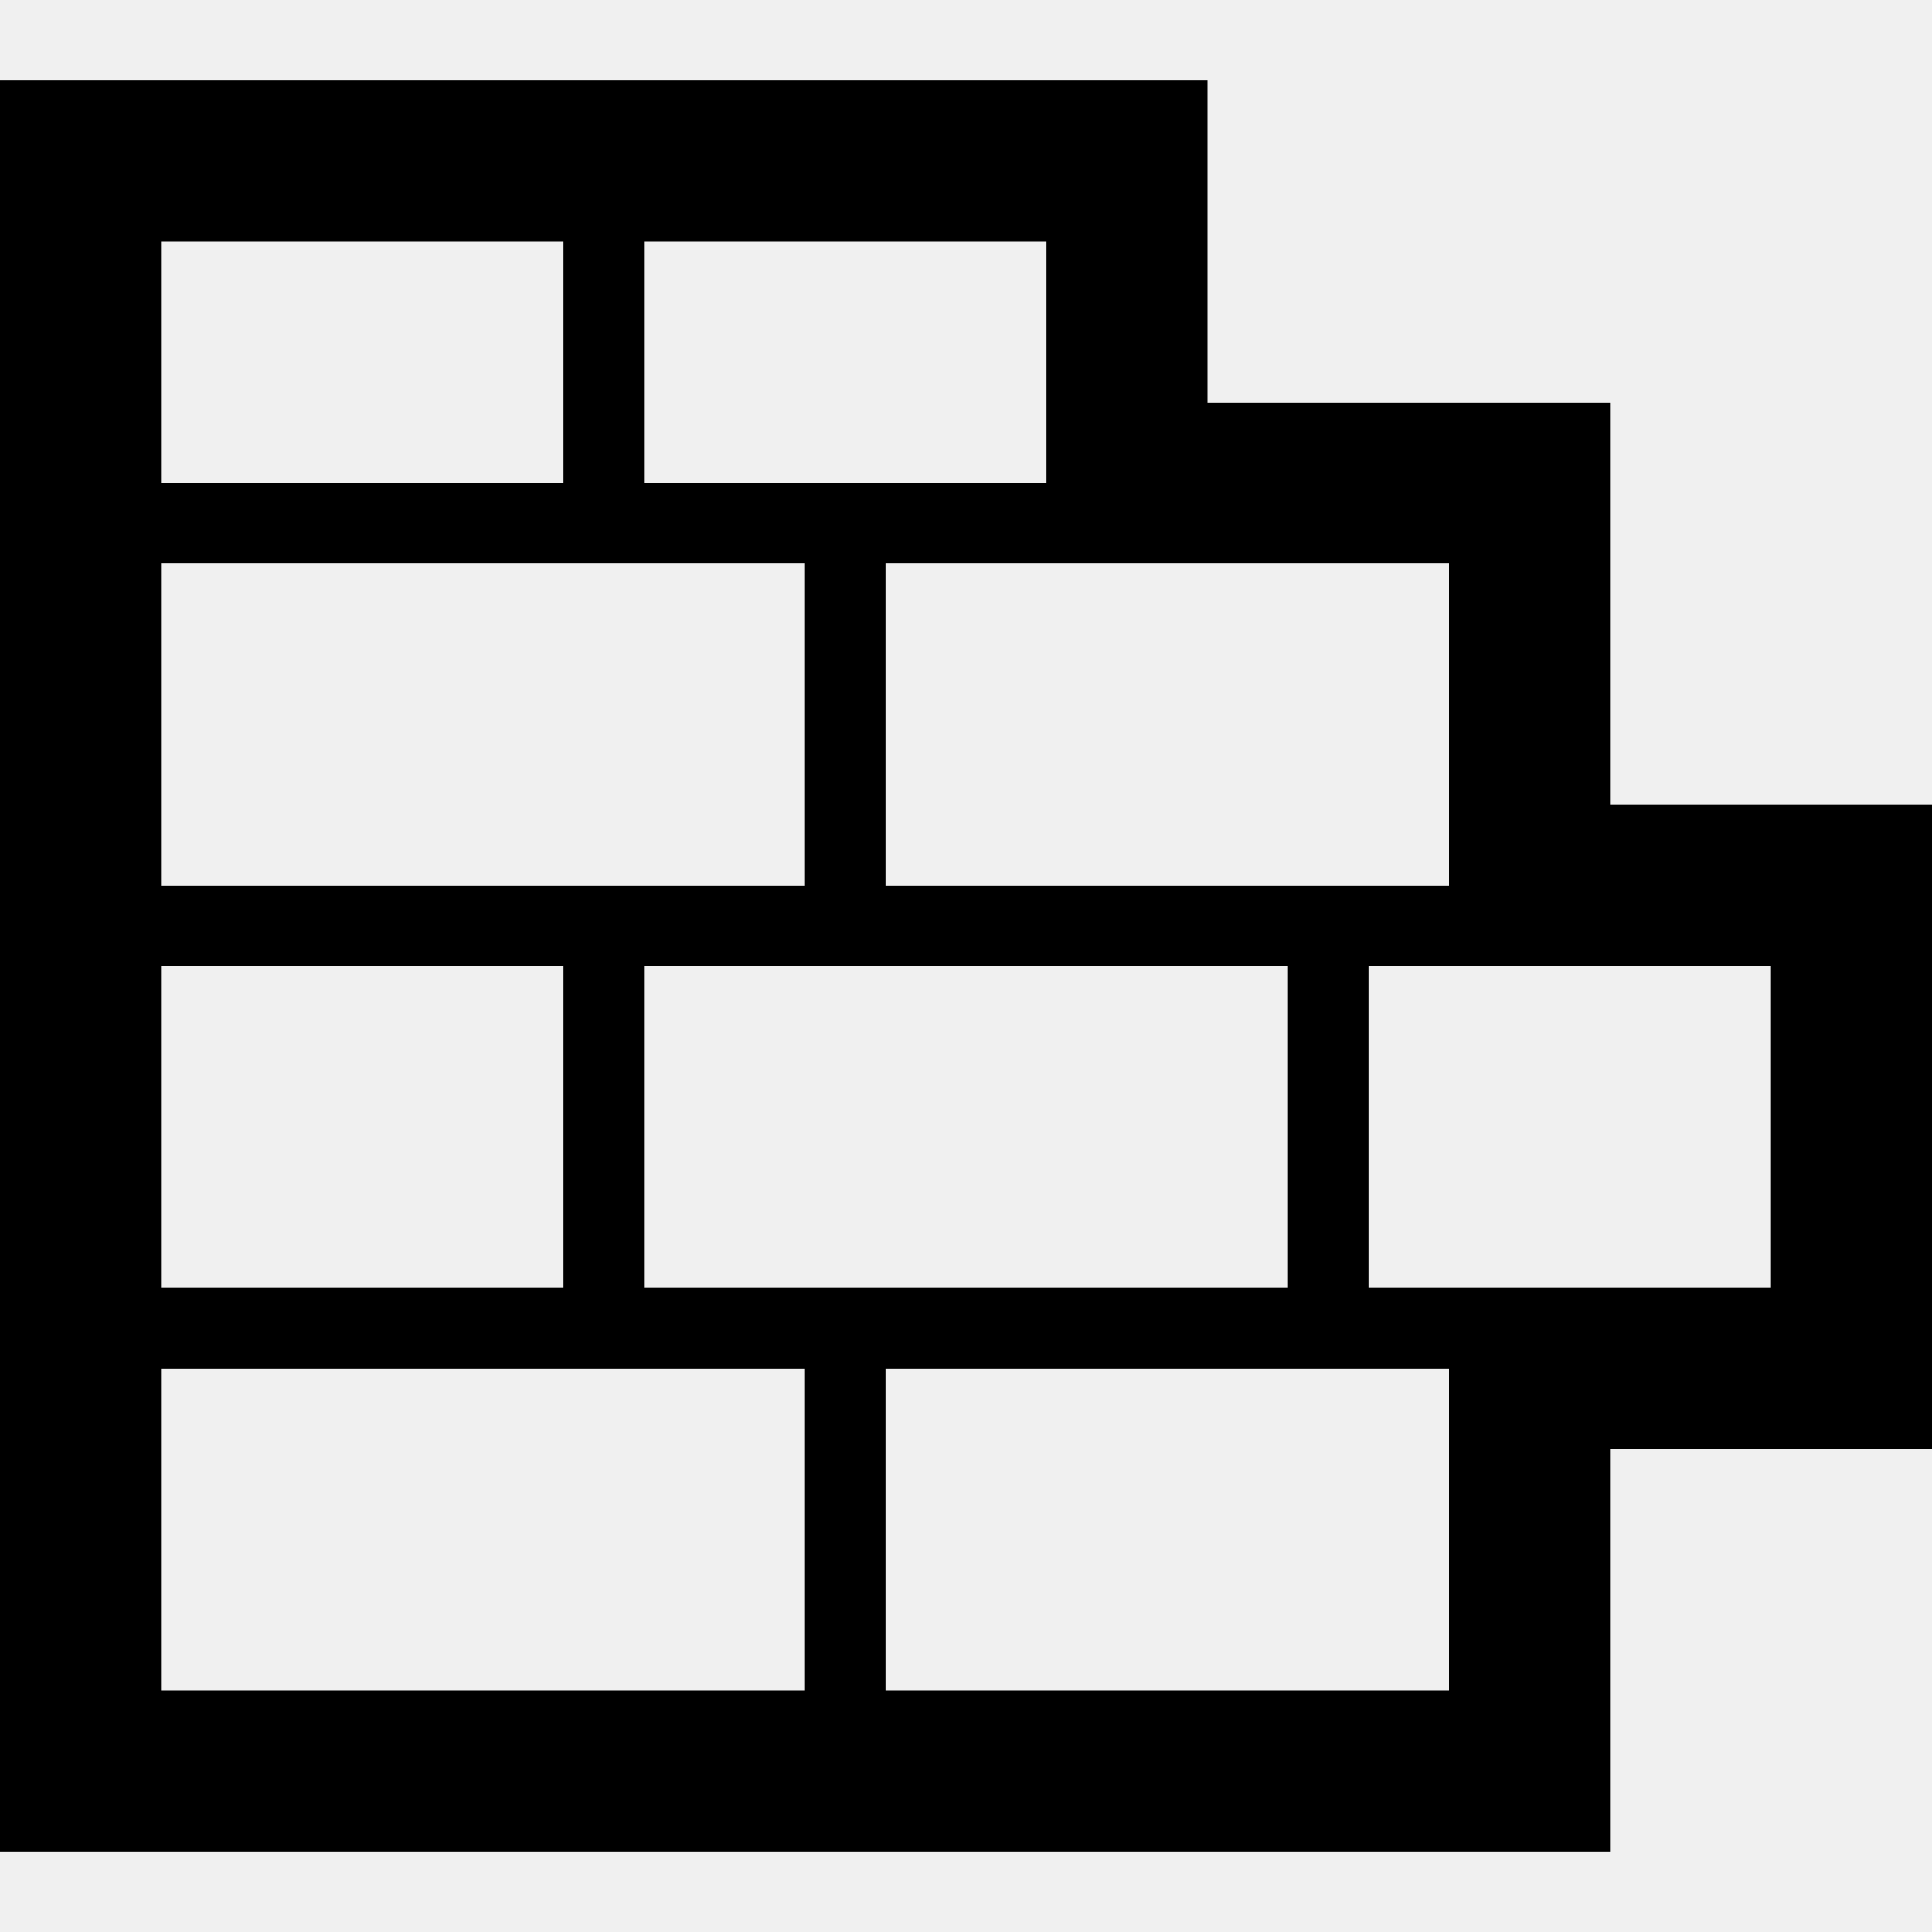
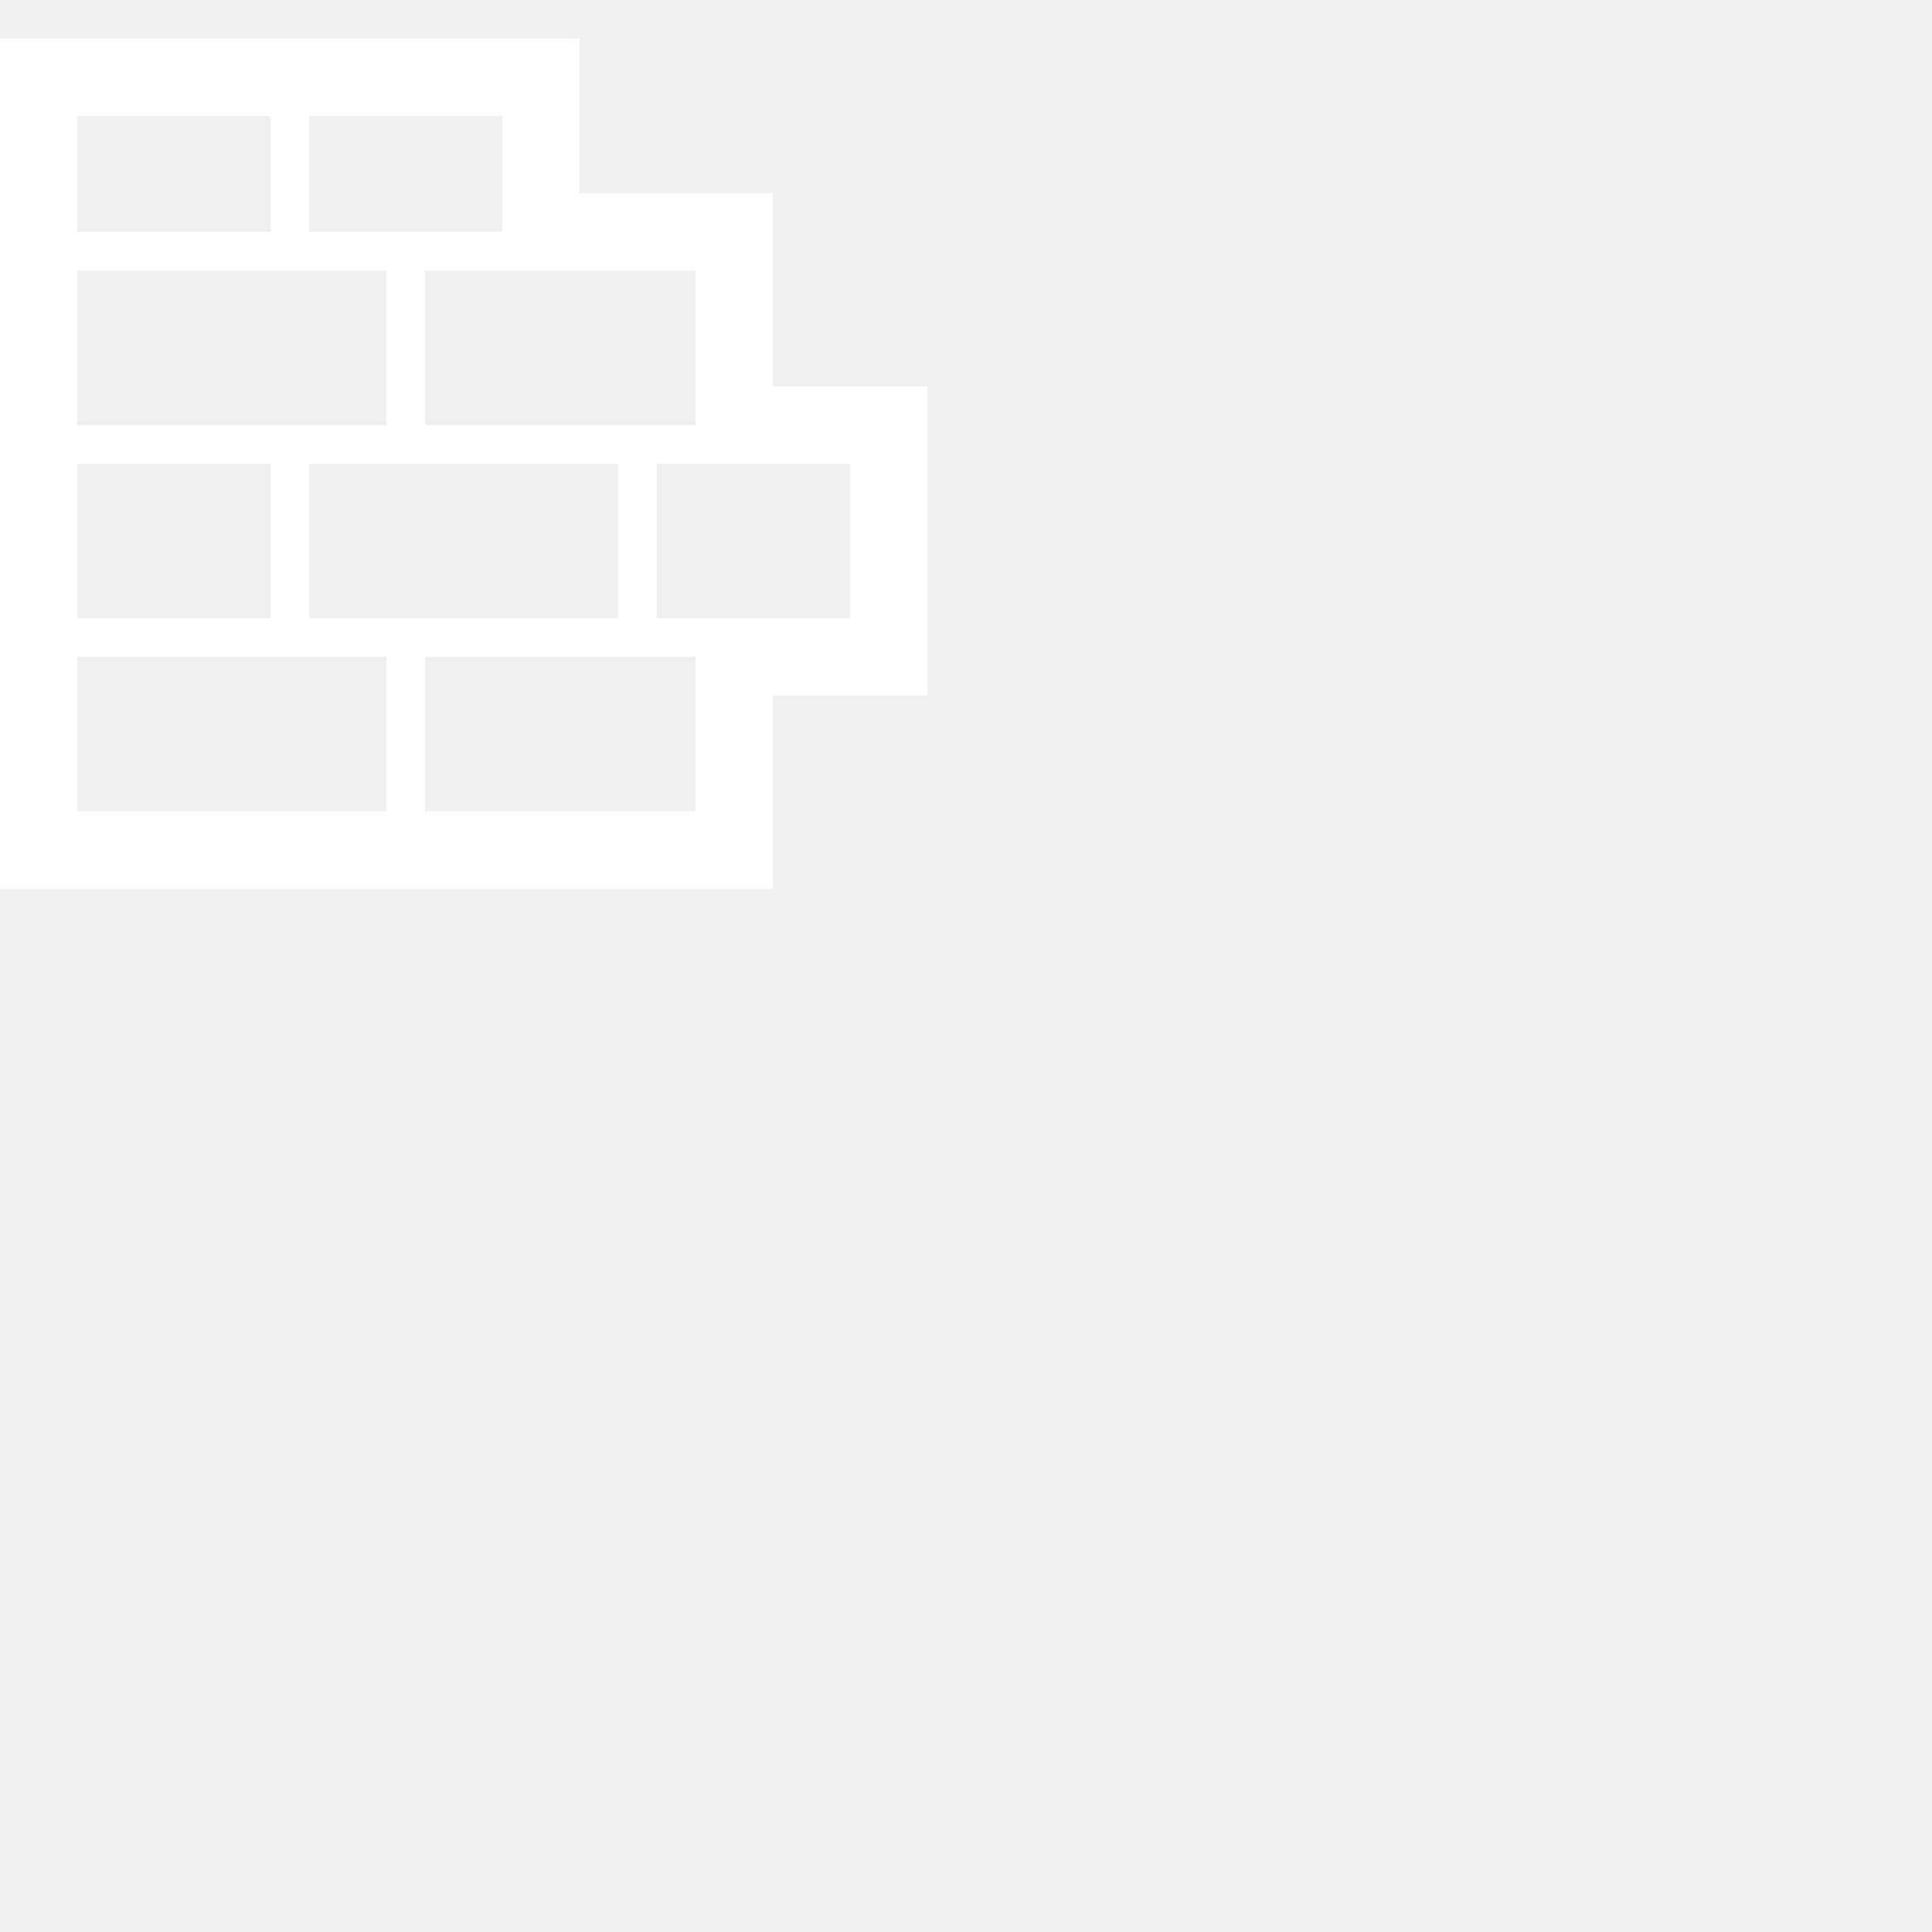
- <svg xmlns="http://www.w3.org/2000/svg" width="24" height="24" fill-rule="evenodd" clip-rule="evenodd">
-   <path d="M15 5h5v5h4v8h-4v5h-20v-22h15v4zm-5 12h-8v4h8v-4zm8 0h-7v4h7v-4zm-11-5h-5v4h5v-4zm9 0h-8v4h8v-4zm6 0h-5v4h5v-4zm-11-5v4h7v-4h-7zm-1 0h-8v4h8v-4zm-3-4h-5v3h5v-3zm6 0h-5v3h5v-3z" />
+ <svg xmlns="http://www.w3.org/2000/svg" width="50" height="50" fill-rule="evenodd" clip-rule="evenodd">
+   <path style="fill: white" d="M15 5h5v5h4v8h-4v5h-20v-22h15v4zm-5 12h-8v4h8v-4zm8 0h-7v4h7v-4zm-11-5h-5v4h5v-4zm9 0h-8v4h8v-4zm6 0h-5v4h5v-4zm-11-5v4h7v-4h-7zm-1 0h-8v4h8v-4zm-3-4h-5v3h5v-3zm6 0h-5v3h5v-3z" />
</svg>
